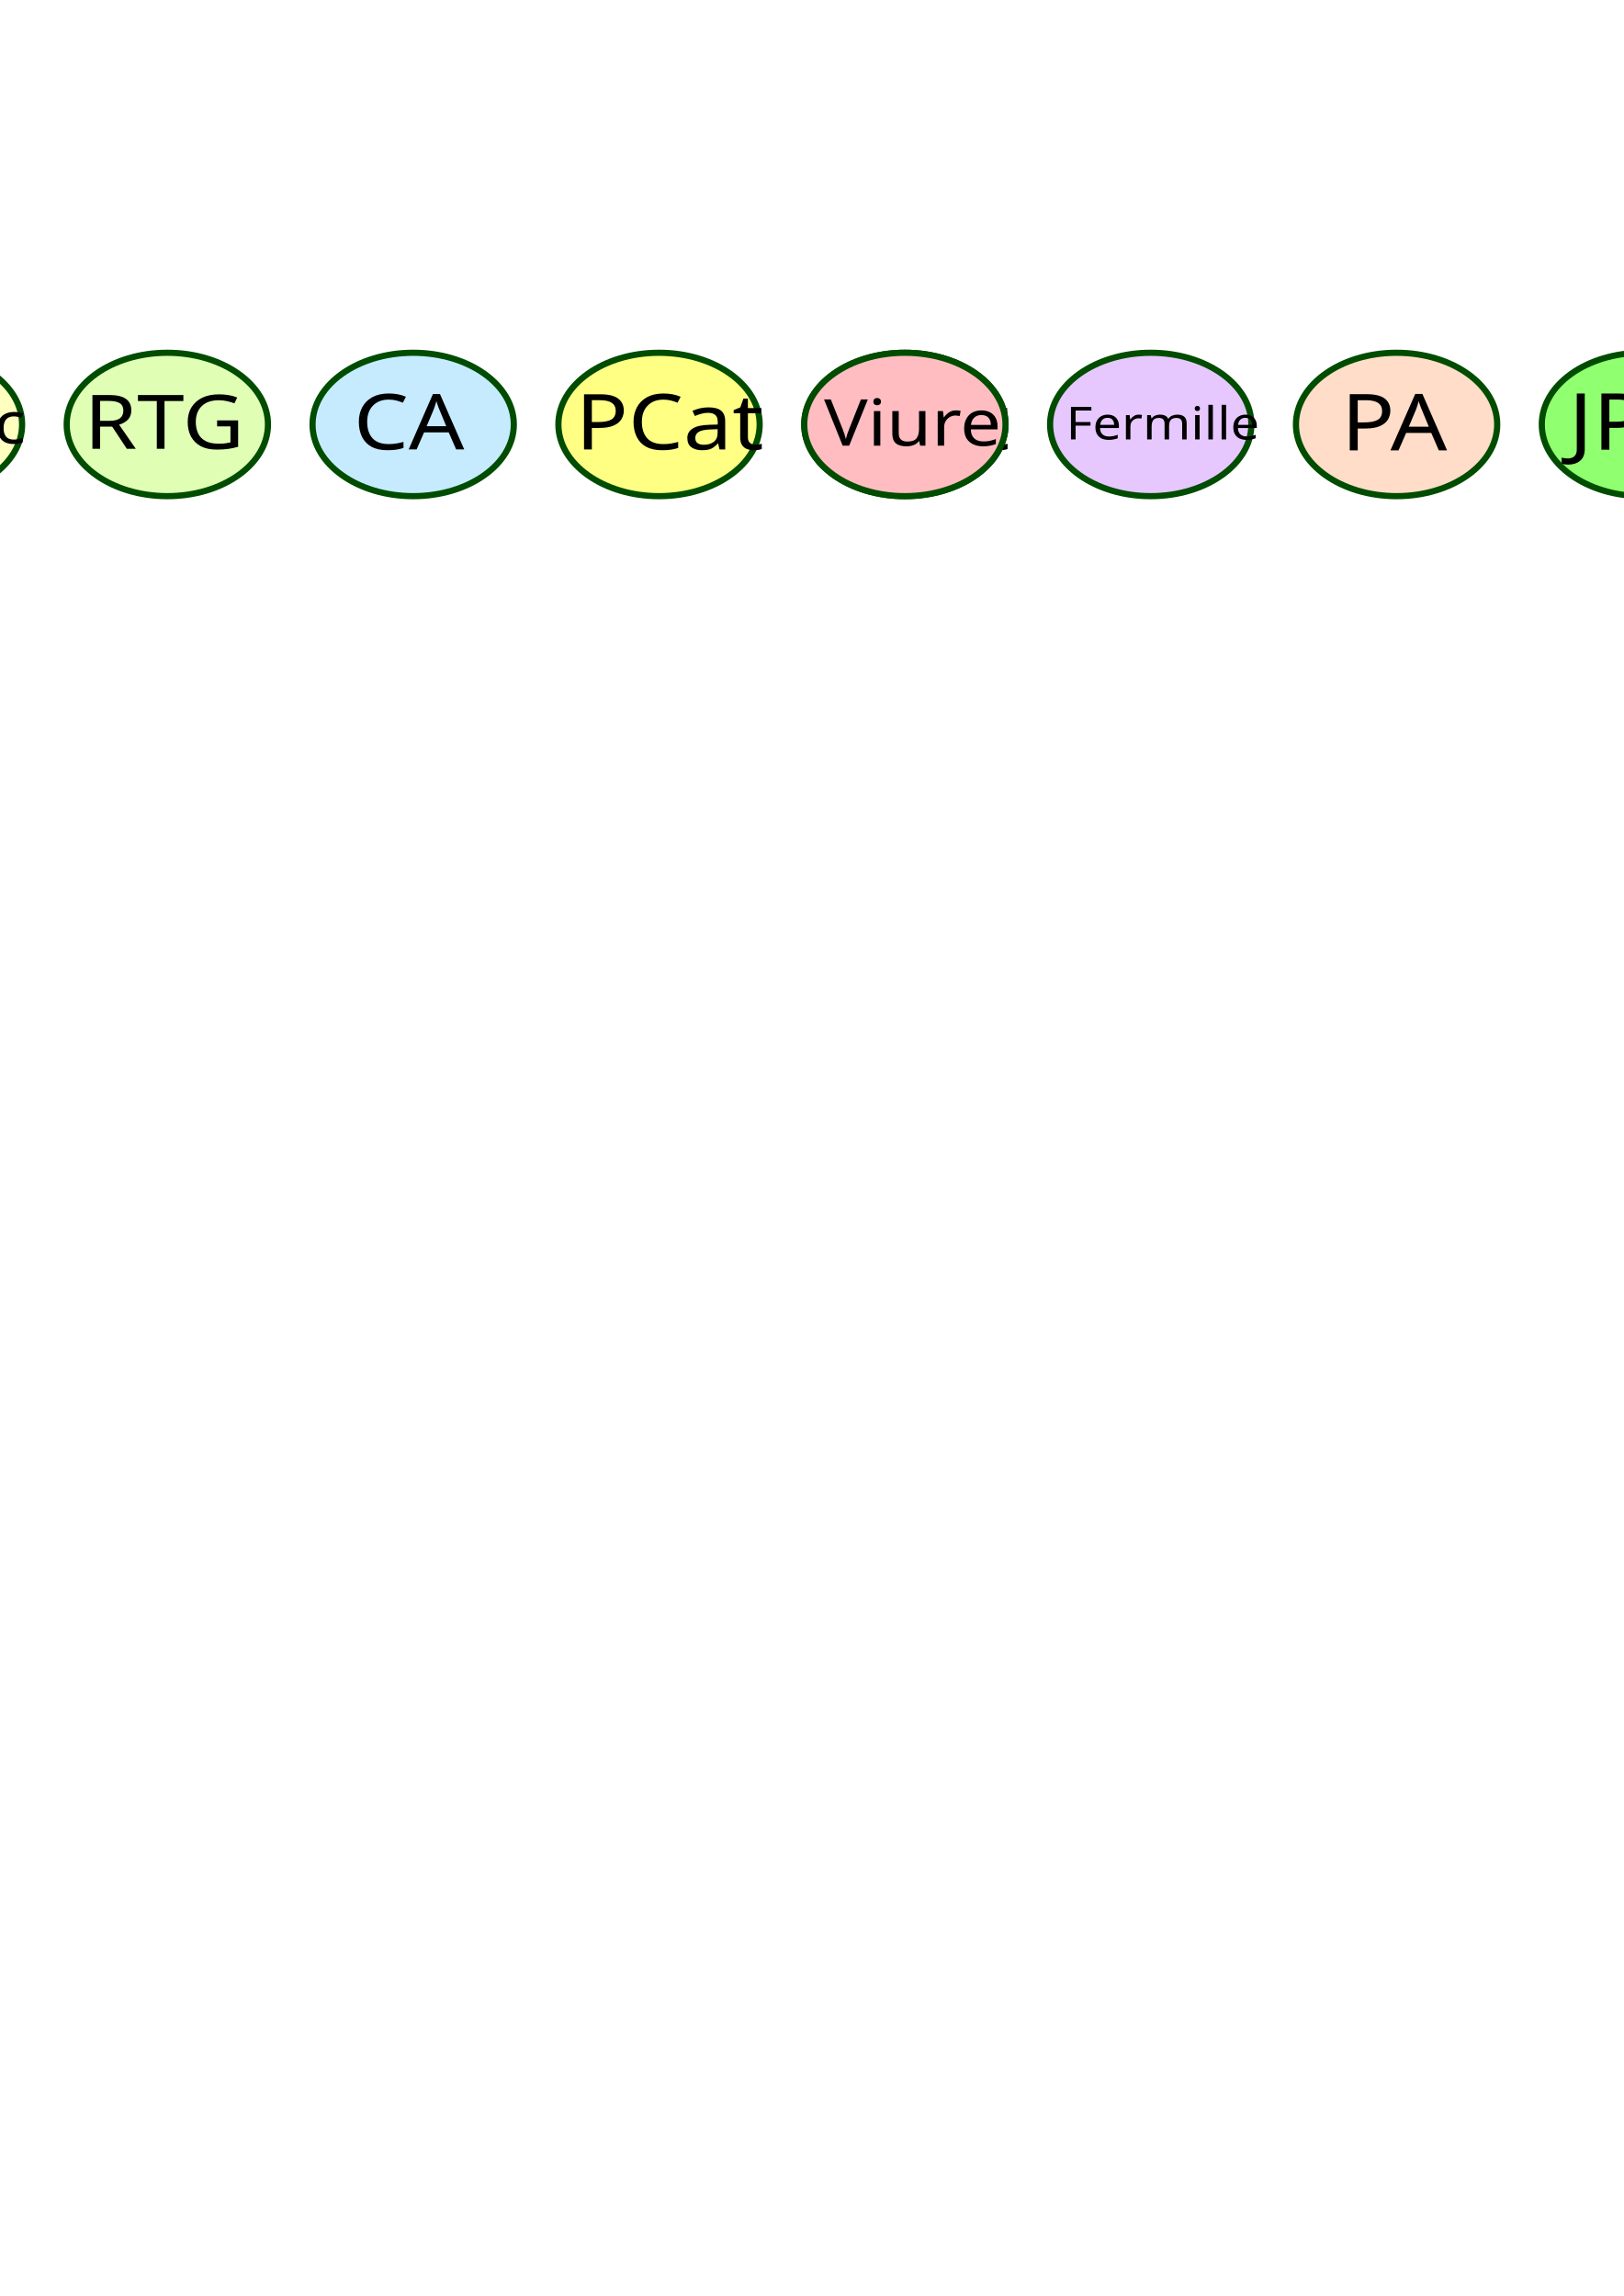
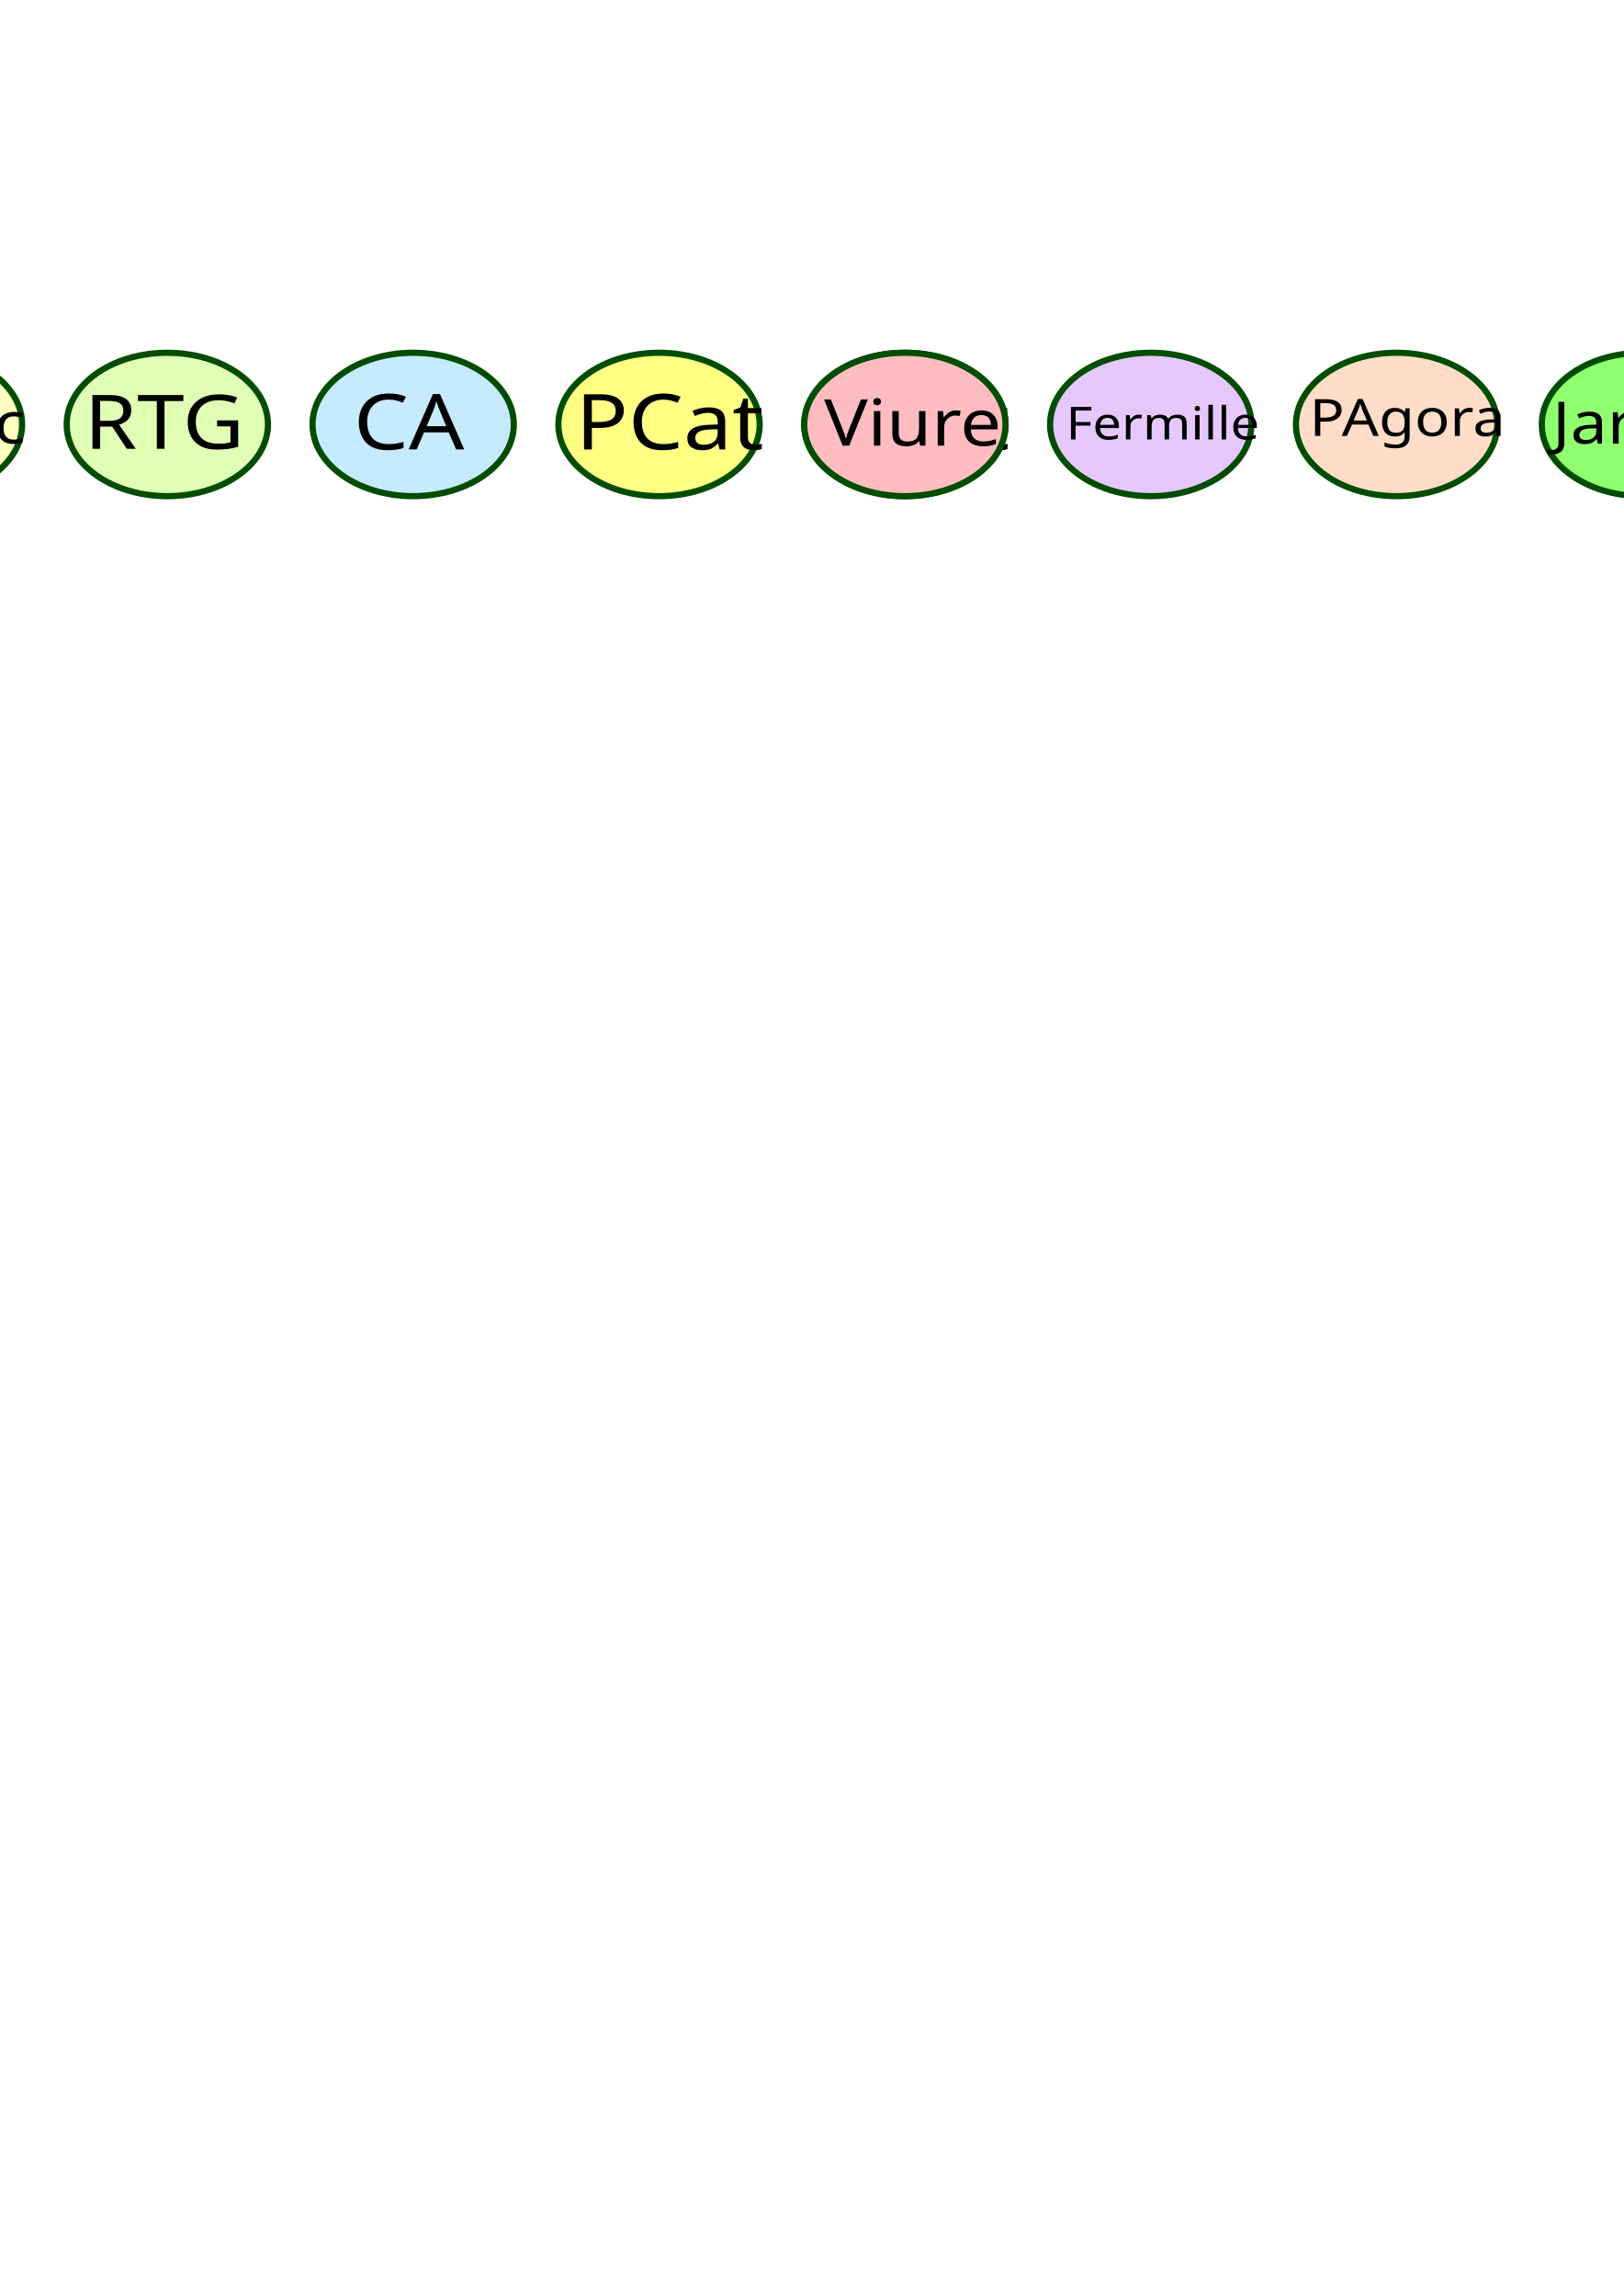
<svg xmlns="http://www.w3.org/2000/svg" width="210mm" height="297mm" viewBox="0 0 210 297" version="1.1" id="svg1225">
  <defs id="defs1219" />
  <g id="layer1">
    <g id="g1908" transform="translate(-5.892292,-8.011853)">
      <ellipse ry="9.274" rx="13.016" cy="62.918" cx="91.127" id="path1770" style="opacity:1;fill:#ffff84;fill-opacity:1;stroke:#004c00;stroke-width:0.8;stroke-miterlimit:4;stroke-dasharray:none;stroke-opacity:1" />
      <text transform="scale(1.062231,0.9414145)" id="text1774" y="70.263" x="75.625" style="font-style:normal;font-variant:normal;font-weight:500;font-stretch:normal;font-size:10.609px;line-height:1.25;font-family:aakar;-inkscape-font-specification:'aakar, Medium';font-variant-ligatures:normal;font-variant-caps:normal;font-variant-numeric:normal;font-feature-settings:normal;text-align:start;letter-spacing:0px;word-spacing:0px;writing-mode:lr-tb;text-anchor:start;fill:#000000;fill-opacity:1;stroke:none;stroke-width:0.265" xml:space="preserve">
        <tspan style="font-style:normal;font-variant:normal;font-weight:500;font-stretch:normal;font-size:10.609px;font-family:aakar;-inkscape-font-specification:'aakar, Medium';font-variant-ligatures:normal;font-variant-caps:normal;font-variant-numeric:normal;font-feature-settings:normal;text-align:start;writing-mode:lr-tb;text-anchor:start;stroke-width:0.265" y="70.263" x="75.625" id="tspan1772">PCat</tspan>
      </text>
    </g>
    <g id="g1903" transform="translate(-2.68889,3.393309)">
      <ellipse ry="9.274" rx="13.016" cy="51.513" cx="56.127" id="path1770-3" style="opacity:1;fill:#c6ebff;fill-opacity:1;stroke:#004c00;stroke-width:0.8;stroke-miterlimit:4;stroke-dasharray:none;stroke-opacity:1" />
      <text transform="scale(1.062231,0.9414145)" id="text1774-1" y="58.148" x="45.581" style="font-style:normal;font-variant:normal;font-weight:500;font-stretch:normal;font-size:10.609px;line-height:1.25;font-family:aakar;-inkscape-font-specification:'aakar, Medium';font-variant-ligatures:normal;font-variant-caps:normal;font-variant-numeric:normal;font-feature-settings:normal;text-align:start;letter-spacing:0px;word-spacing:0px;writing-mode:lr-tb;text-anchor:start;fill:#000000;fill-opacity:1;stroke:none;stroke-width:0.265" xml:space="preserve">
        <tspan style="font-style:normal;font-variant:normal;font-weight:500;font-stretch:normal;font-size:10.609px;font-family:aakar;-inkscape-font-specification:'aakar, Medium';font-variant-ligatures:normal;font-variant-caps:normal;font-variant-numeric:normal;font-feature-settings:normal;text-align:start;writing-mode:lr-tb;text-anchor:start;stroke-width:0.265" y="58.148" x="45.581" id="tspan1772-8">CA</tspan>
      </text>
    </g>
    <g id="g1913" transform="translate(-74.83547,-33.62352)">
      <ellipse ry="9.274" rx="13.016" cy="88.53" cx="64.679" id="path1770-3-9" style="opacity:1;fill:#ffffbf;fill-opacity:1;stroke:#004c00;stroke-width:0.8;stroke-miterlimit:4;stroke-dasharray:none;stroke-opacity:1" />
      <text transform="scale(1.062231,0.9414145)" id="text1774-1-6" y="96.648" x="51.043" style="font-style:normal;font-variant:normal;font-weight:500;font-stretch:normal;font-size:7.939px;line-height:1.25;font-family:aakar;-inkscape-font-specification:'aakar, Medium';font-variant-ligatures:normal;font-variant-caps:normal;font-variant-numeric:normal;font-feature-settings:normal;text-align:start;letter-spacing:0px;word-spacing:0px;writing-mode:lr-tb;text-anchor:start;fill:#000000;fill-opacity:1;stroke:none;stroke-width:0.198" xml:space="preserve">
        <tspan id="tspan1818" style="font-style:normal;font-variant:normal;font-weight:500;font-stretch:normal;font-size:7.939px;font-family:aakar;-inkscape-font-specification:'aakar, Medium';font-variant-ligatures:normal;font-variant-caps:normal;font-variant-numeric:normal;font-feature-settings:normal;text-align:start;writing-mode:lr-tb;text-anchor:start;stroke-width:0.198" y="96.648" x="51.043">Public</tspan>
      </text>
    </g>
    <g id="g1898" transform="translate(-2.146254,-22.13093)">
      <ellipse ry="9.274" rx="13.016" cy="77.037" cx="23.787" id="path1770-3-9-3" style="opacity:1;fill:#e0ffb5;fill-opacity:1;stroke:#004c00;stroke-width:0.8;stroke-miterlimit:4;stroke-dasharray:none;stroke-opacity:1" />
      <text transform="scale(1.062231,0.9414145)" id="text1774-1-6-3" y="85.175" x="12.272" style="font-style:normal;font-variant:normal;font-weight:500;font-stretch:normal;font-size:10.344px;line-height:1.25;font-family:aakar;-inkscape-font-specification:'aakar, Medium';font-variant-ligatures:normal;font-variant-caps:normal;font-variant-numeric:normal;font-feature-settings:normal;text-align:start;letter-spacing:0px;word-spacing:0px;writing-mode:lr-tb;text-anchor:start;fill:#000000;fill-opacity:1;stroke:none;stroke-width:0.259" xml:space="preserve">
        <tspan id="tspan1818-3" style="font-style:normal;font-variant:normal;font-weight:500;font-stretch:normal;font-size:10.344px;font-family:aakar;-inkscape-font-specification:'aakar, Medium';font-variant-ligatures:normal;font-variant-caps:normal;font-variant-numeric:normal;font-feature-settings:normal;text-align:start;writing-mode:lr-tb;text-anchor:start;stroke-width:0.259" y="85.175" x="12.272">RTG</tspan>
      </text>
    </g>
    <g id="g1918" transform="translate(85.2185,-64.89405)" style="stroke-width:0.8;stroke-miterlimit:4;stroke-dasharray:none">
      <ellipse ry="9.274" rx="13.016" cy="119.8" cx="63.61" id="path1770-3-9-8" style="opacity:1;fill:#e6c8ff;fill-opacity:1;stroke:#004c00;stroke-width:0.8;stroke-miterlimit:4;stroke-dasharray:none;stroke-opacity:1" />
      <text transform="scale(1.062231,0.9414145)" id="text1774-1-6-6" y="129.31" x="49.564" style="font-style:normal;font-variant:normal;font-weight:500;font-stretch:normal;font-size:6.251px;line-height:1.25;font-family:aakar;-inkscape-font-specification:'aakar, Medium';font-variant-ligatures:normal;font-variant-caps:normal;font-variant-numeric:normal;font-feature-settings:normal;text-align:start;letter-spacing:0px;word-spacing:0px;writing-mode:lr-tb;text-anchor:start;fill:#000000;fill-opacity:1;stroke:none;stroke-width:0.8;stroke-miterlimit:4;stroke-dasharray:none" xml:space="preserve">
        <tspan id="tspan1818-0" style="font-style:normal;font-variant:normal;font-weight:500;font-stretch:normal;font-size:6.251px;font-family:aakar;-inkscape-font-specification:'aakar, Medium';font-variant-ligatures:normal;font-variant-caps:normal;font-variant-numeric:normal;font-feature-settings:normal;text-align:start;writing-mode:lr-tb;text-anchor:start;stroke-width:0.8;stroke-miterlimit:4;stroke-dasharray:none" y="129.31" x="49.564">Fermille</tspan>
      </text>
    </g>
    <g id="g1926" transform="translate(-15.80128,-1.551174)" style="stroke-width:0.8;stroke-miterlimit:4;stroke-dasharray:none">
      <g id="g1934" transform="translate(19.24341,-39.55589)" style="stroke-width:0.8;stroke-miterlimit:4;stroke-dasharray:none">
        <ellipse style="opacity:1;fill:#ffffbf;fill-opacity:1;stroke:#004c00;stroke-width:0.8;stroke-miterlimit:4;stroke-dasharray:none;stroke-opacity:1" id="path1770-4" cx="113.59" cy="96.013" rx="13.016" ry="9.274" />
        <text xml:space="preserve" style="font-style:normal;font-variant:normal;font-weight:500;font-stretch:normal;font-size:10.609px;line-height:1.25;font-family:aakar;-inkscape-font-specification:'aakar, Medium';font-variant-ligatures:normal;font-variant-caps:normal;font-variant-numeric:normal;font-feature-settings:normal;text-align:start;letter-spacing:0px;word-spacing:0px;writing-mode:lr-tb;text-anchor:start;fill:#000000;fill-opacity:1;stroke:none;stroke-width:0.8;stroke-miterlimit:4;stroke-dasharray:none" x="96.771" y="105.418" id="text1774-8" transform="scale(1.062231,0.9414145)">
          <tspan id="tspan1772-88" x="96.771" y="105.418" style="font-style:normal;font-variant:normal;font-weight:500;font-stretch:normal;font-size:10.609px;font-family:aakar;-inkscape-font-specification:'aakar, Medium';font-variant-ligatures:normal;font-variant-caps:normal;font-variant-numeric:normal;font-feature-settings:normal;text-align:start;writing-mode:lr-tb;text-anchor:start;stroke-width:0.8;stroke-miterlimit:4;stroke-dasharray:none">PCat</tspan>
        </text>
        <ellipse style="opacity:1;fill:#ffbdc1;fill-opacity:1;stroke:#004c00;stroke-width:0.8;stroke-miterlimit:4;stroke-dasharray:none;stroke-opacity:1" id="path1770-9" cx="113.59" cy="96.013" rx="13.016" ry="9.274" />
        <text xml:space="preserve" style="font-style:normal;font-variant:normal;font-weight:500;font-stretch:normal;font-size:8.868px;line-height:1.25;font-family:aakar;-inkscape-font-specification:'aakar, Medium';font-variant-ligatures:normal;font-variant-caps:normal;font-variant-numeric:normal;font-feature-settings:normal;text-align:start;letter-spacing:0px;word-spacing:0px;writing-mode:lr-tb;text-anchor:start;fill:#000000;fill-opacity:1;stroke:none;stroke-width:0.8;stroke-miterlimit:4;stroke-dasharray:none" x="97.093" y="104.898" id="text1774-7" transform="scale(1.062231,0.9414145)">
          <tspan id="tspan1772-7" x="97.093" y="104.898" style="font-style:normal;font-variant:normal;font-weight:500;font-stretch:normal;font-size:8.868px;font-family:aakar;-inkscape-font-specification:'aakar, Medium';font-variant-ligatures:normal;font-variant-caps:normal;font-variant-numeric:normal;font-feature-settings:normal;text-align:start;writing-mode:lr-tb;text-anchor:start;stroke-width:0.8;stroke-miterlimit:4;stroke-dasharray:none">Viure</tspan>
        </text>
      </g>
    </g>
    <g id="g1918-0" transform="translate(119.7083,-64.70506)" style="stroke-width:0.8;stroke-miterlimit:4;stroke-dasharray:none">
      <g id="g2018" transform="translate(1.842895,-0.9449395)">
        <ellipse style="opacity:1;fill:#ffddc8;fill-opacity:1;stroke:#004c00;stroke-width:0.8;stroke-miterlimit:4;stroke-dasharray:none;stroke-opacity:1" id="path1770-3-9-8-3" cx="59.074" cy="120.556" rx="13.016" ry="9.274" />
-         <text xml:space="preserve" style="font-style:normal;font-variant:normal;font-weight:500;font-stretch:normal;font-size:10.812px;line-height:1.25;font-family:aakar;-inkscape-font-specification:'aakar, Medium';font-variant-ligatures:normal;font-variant-caps:normal;font-variant-numeric:normal;font-feature-settings:normal;text-align:start;letter-spacing:0px;word-spacing:0px;writing-mode:lr-tb;text-anchor:start;fill:#000000;fill-opacity:1;stroke:none;stroke-width:1.384;stroke-miterlimit:4;stroke-dasharray:none" x="48.866" y="131.617" id="text1774-1-6-6-0" transform="scale(1.062231,0.9414145)">
-           <tspan x="48.866" y="131.617" style="font-style:normal;font-variant:normal;font-weight:500;font-stretch:normal;font-size:10.812px;font-family:aakar;-inkscape-font-specification:'aakar, Medium';font-variant-ligatures:normal;font-variant-caps:normal;font-variant-numeric:normal;font-feature-settings:normal;text-align:start;writing-mode:lr-tb;text-anchor:start;stroke-width:1.384;stroke-miterlimit:4;stroke-dasharray:none" id="tspan1818-0-9">PA</tspan>
+         <text xml:space="preserve" style="font-style:normal;font-variant:normal;font-weight:500;font-stretch:normal;font-size:7.084px;line-height:1.25;font-family:aakar;-inkscape-font-specification:'aakar, Medium';font-variant-ligatures:normal;font-variant-caps:normal;font-variant-numeric:normal;font-feature-settings:normal;text-align:start;letter-spacing:0px;word-spacing:0px;writing-mode:lr-tb;text-anchor:start;fill:#000000;fill-opacity:1;stroke:none;stroke-width:0.907;stroke-miterlimit:4;stroke-dasharray:none" x="44.998" y="129.636" id="text1774-1-6-6-0" transform="scale(1.062231,0.9414145)">
+           <tspan x="44.998" y="129.636" style="font-style:normal;font-variant:normal;font-weight:500;font-stretch:normal;font-size:7.084px;font-family:aakar;-inkscape-font-specification:'aakar, Medium';font-variant-ligatures:normal;font-variant-caps:normal;font-variant-numeric:normal;font-feature-settings:normal;text-align:start;writing-mode:lr-tb;text-anchor:start;stroke-width:0.907;stroke-miterlimit:4;stroke-dasharray:none" id="tspan1818-0-9">PAgora</tspan>
        </text>
      </g>
      <g transform="translate(33.63987,-1.889879)" style="stroke-width:0.8;stroke-miterlimit:4;stroke-dasharray:none" id="g2018-2">
        <g id="g2047" transform="translate(0,0.9449395)">
          <ellipse ry="9.274" rx="13.016" cy="120.556" cx="59.074" id="path1770-3-9-8-3-5" style="opacity:1;fill:#90ff70;fill-opacity:1;stroke:#004c00;stroke-width:0.8;stroke-miterlimit:4;stroke-dasharray:none;stroke-opacity:1" />
-           <text transform="scale(1.062231,0.9414145)" id="text1774-1-6-6-0-4" y="131.527" x="46.622" style="font-style:normal;font-variant:normal;font-weight:500;font-stretch:normal;font-size:10.812px;line-height:1.25;font-family:aakar;-inkscape-font-specification:'aakar, Medium';font-variant-ligatures:normal;font-variant-caps:normal;font-variant-numeric:normal;font-feature-settings:normal;text-align:start;letter-spacing:0px;word-spacing:0px;writing-mode:lr-tb;text-anchor:start;fill:#000000;fill-opacity:1;stroke:none;stroke-width:1.384;stroke-miterlimit:4;stroke-dasharray:none" xml:space="preserve">
-             <tspan id="tspan1818-0-9-0" style="font-style:normal;font-variant:normal;font-weight:500;font-stretch:normal;font-size:10.812px;font-family:aakar;-inkscape-font-specification:'aakar, Medium';font-variant-ligatures:normal;font-variant-caps:normal;font-variant-numeric:normal;font-feature-settings:normal;text-align:start;writing-mode:lr-tb;text-anchor:start;stroke-width:1.384;stroke-miterlimit:4;stroke-dasharray:none" y="131.527" x="46.622">JPtg</tspan>
+           <text transform="scale(1.062231,0.9414145)" id="text1774-1-6-6-0-4" y="130.675" x="44.654" style="font-style:normal;font-variant:normal;font-weight:500;font-stretch:normal;font-size:8.011px;line-height:1.25;font-family:aakar;-inkscape-font-specification:'aakar, Medium';font-variant-ligatures:normal;font-variant-caps:normal;font-variant-numeric:normal;font-feature-settings:normal;text-align:start;letter-spacing:0px;word-spacing:0px;writing-mode:lr-tb;text-anchor:start;fill:#000000;fill-opacity:1;stroke:none;stroke-width:1.025;stroke-miterlimit:4;stroke-dasharray:none" xml:space="preserve">
+             <tspan id="tspan1818-0-9-0" style="font-style:normal;font-variant:normal;font-weight:500;font-stretch:normal;font-size:8.011px;font-family:aakar;-inkscape-font-specification:'aakar, Medium';font-variant-ligatures:normal;font-variant-caps:normal;font-variant-numeric:normal;font-feature-settings:normal;text-align:start;writing-mode:lr-tb;text-anchor:start;stroke-width:1.025;stroke-miterlimit:4;stroke-dasharray:none" y="130.675" x="44.654">Jardins</tspan>
          </text>
        </g>
      </g>
    </g>
  </g>
</svg>
